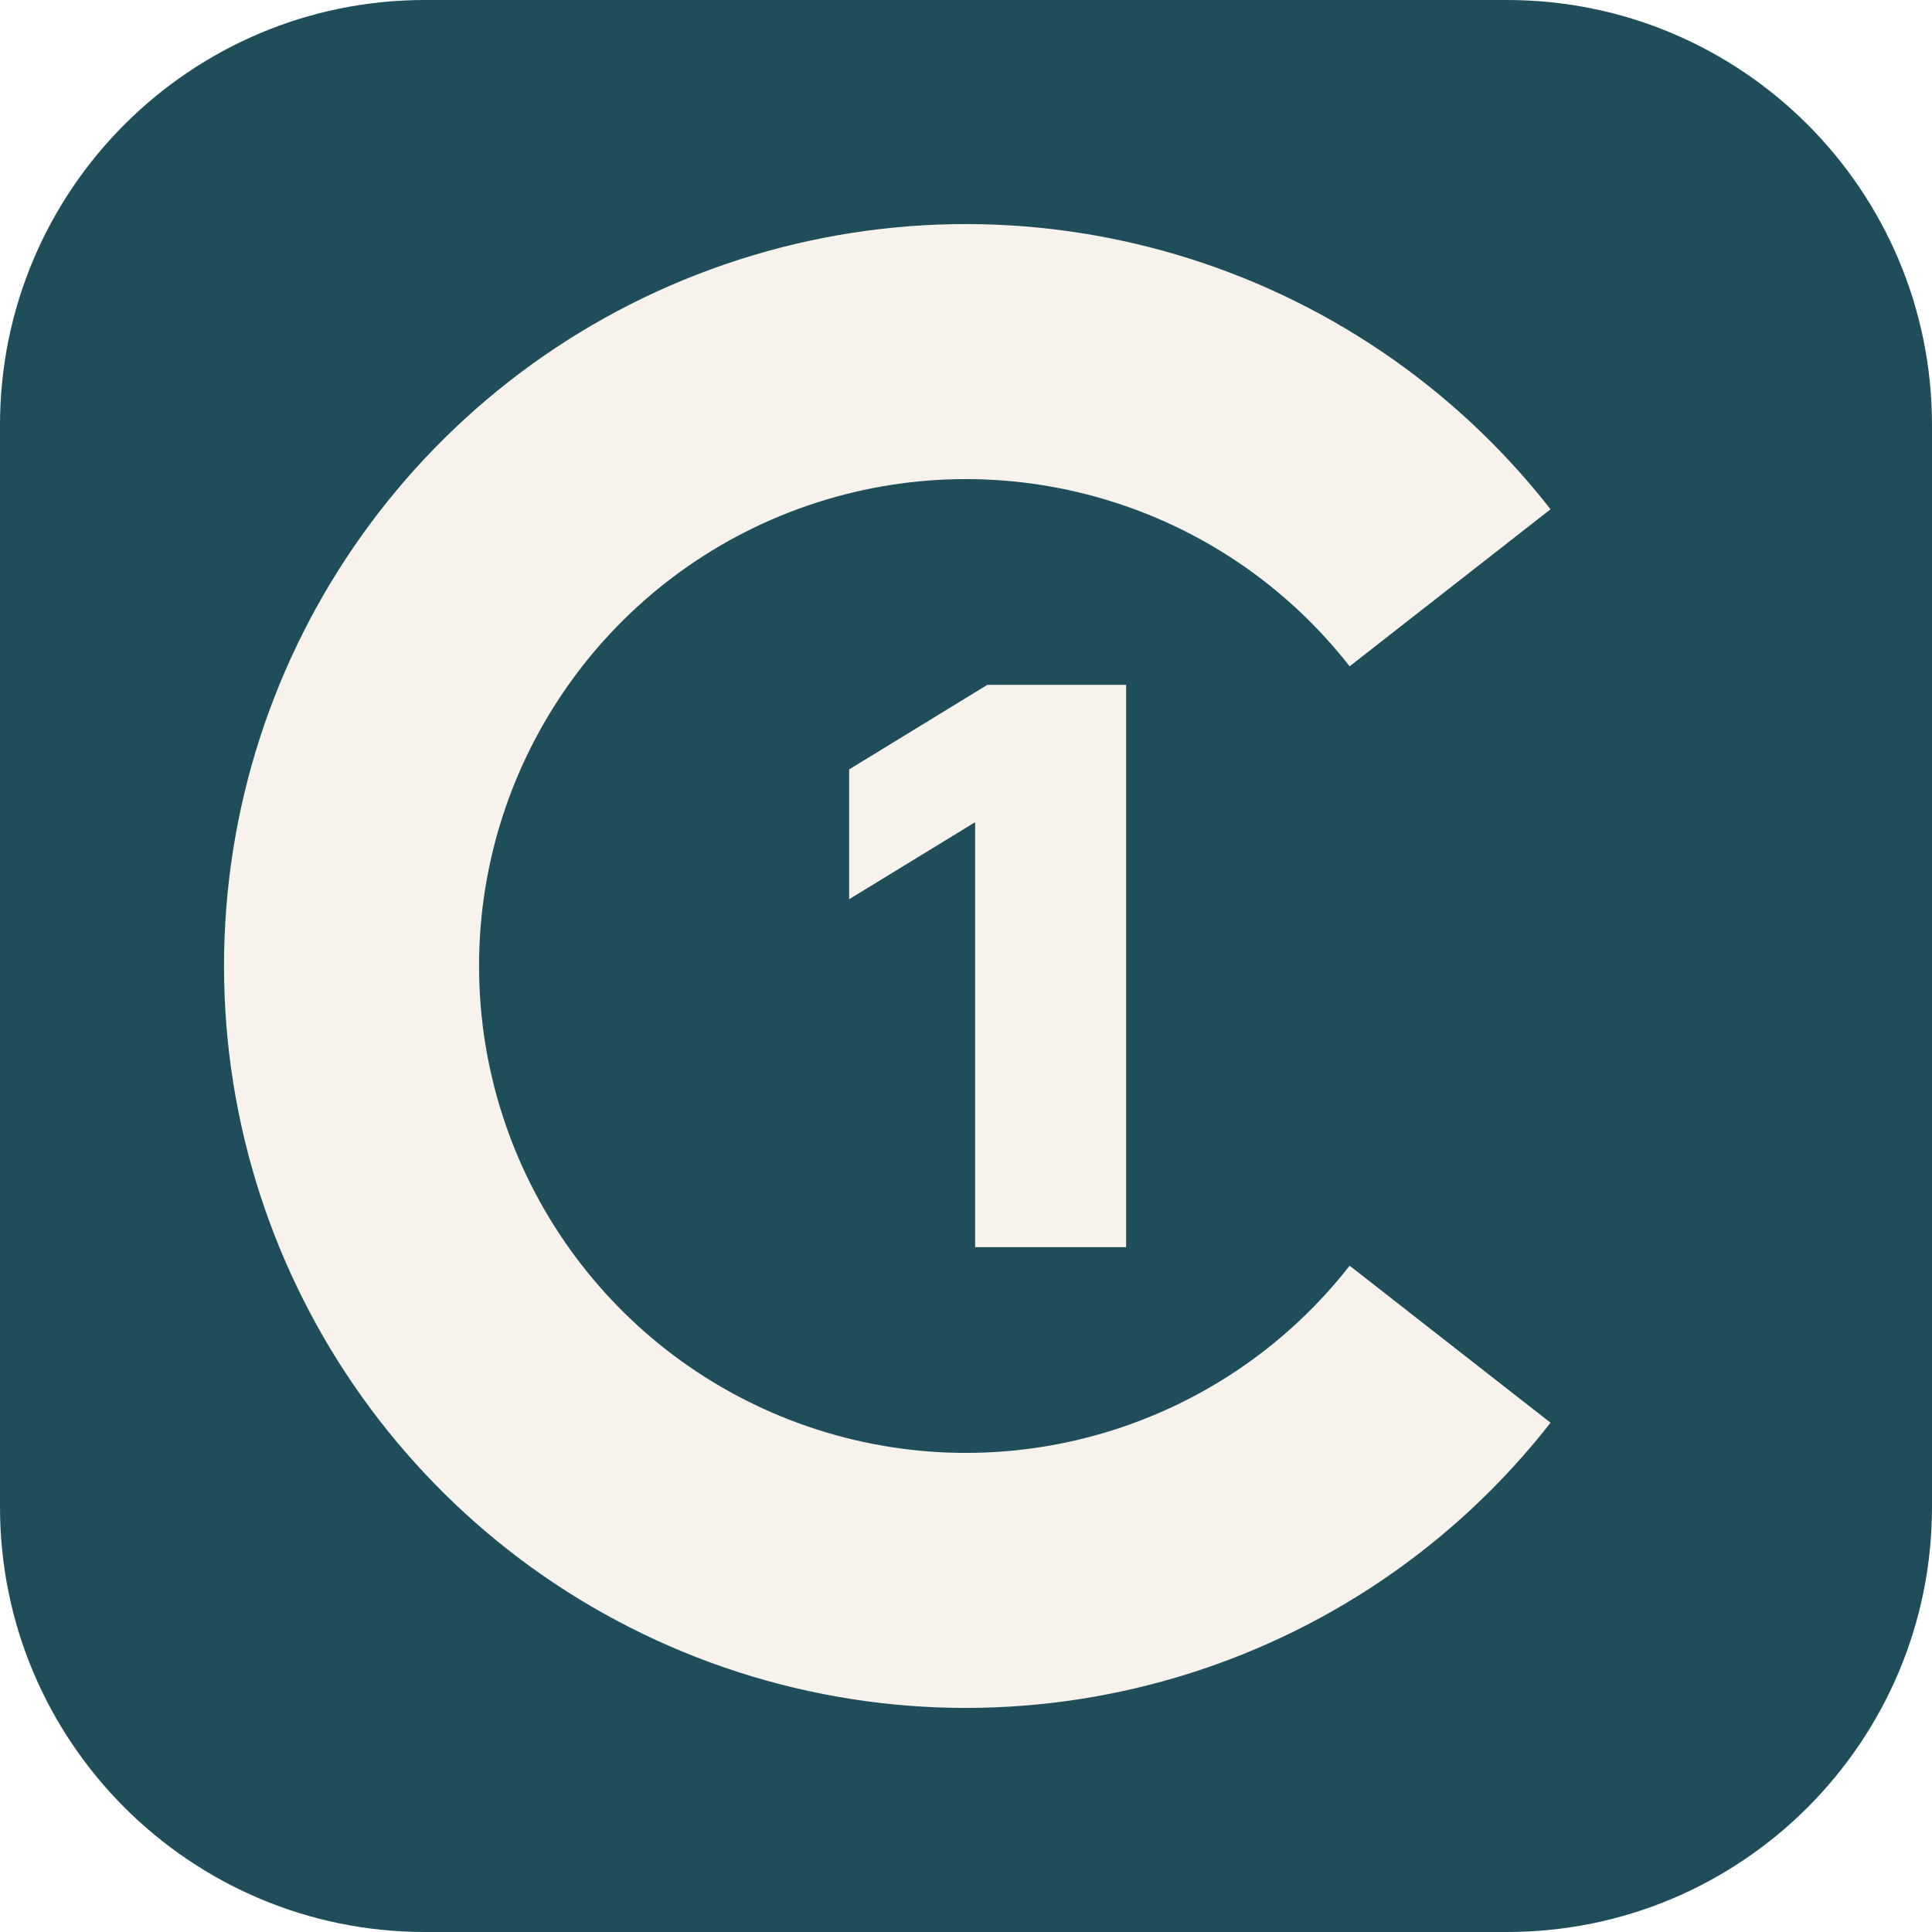
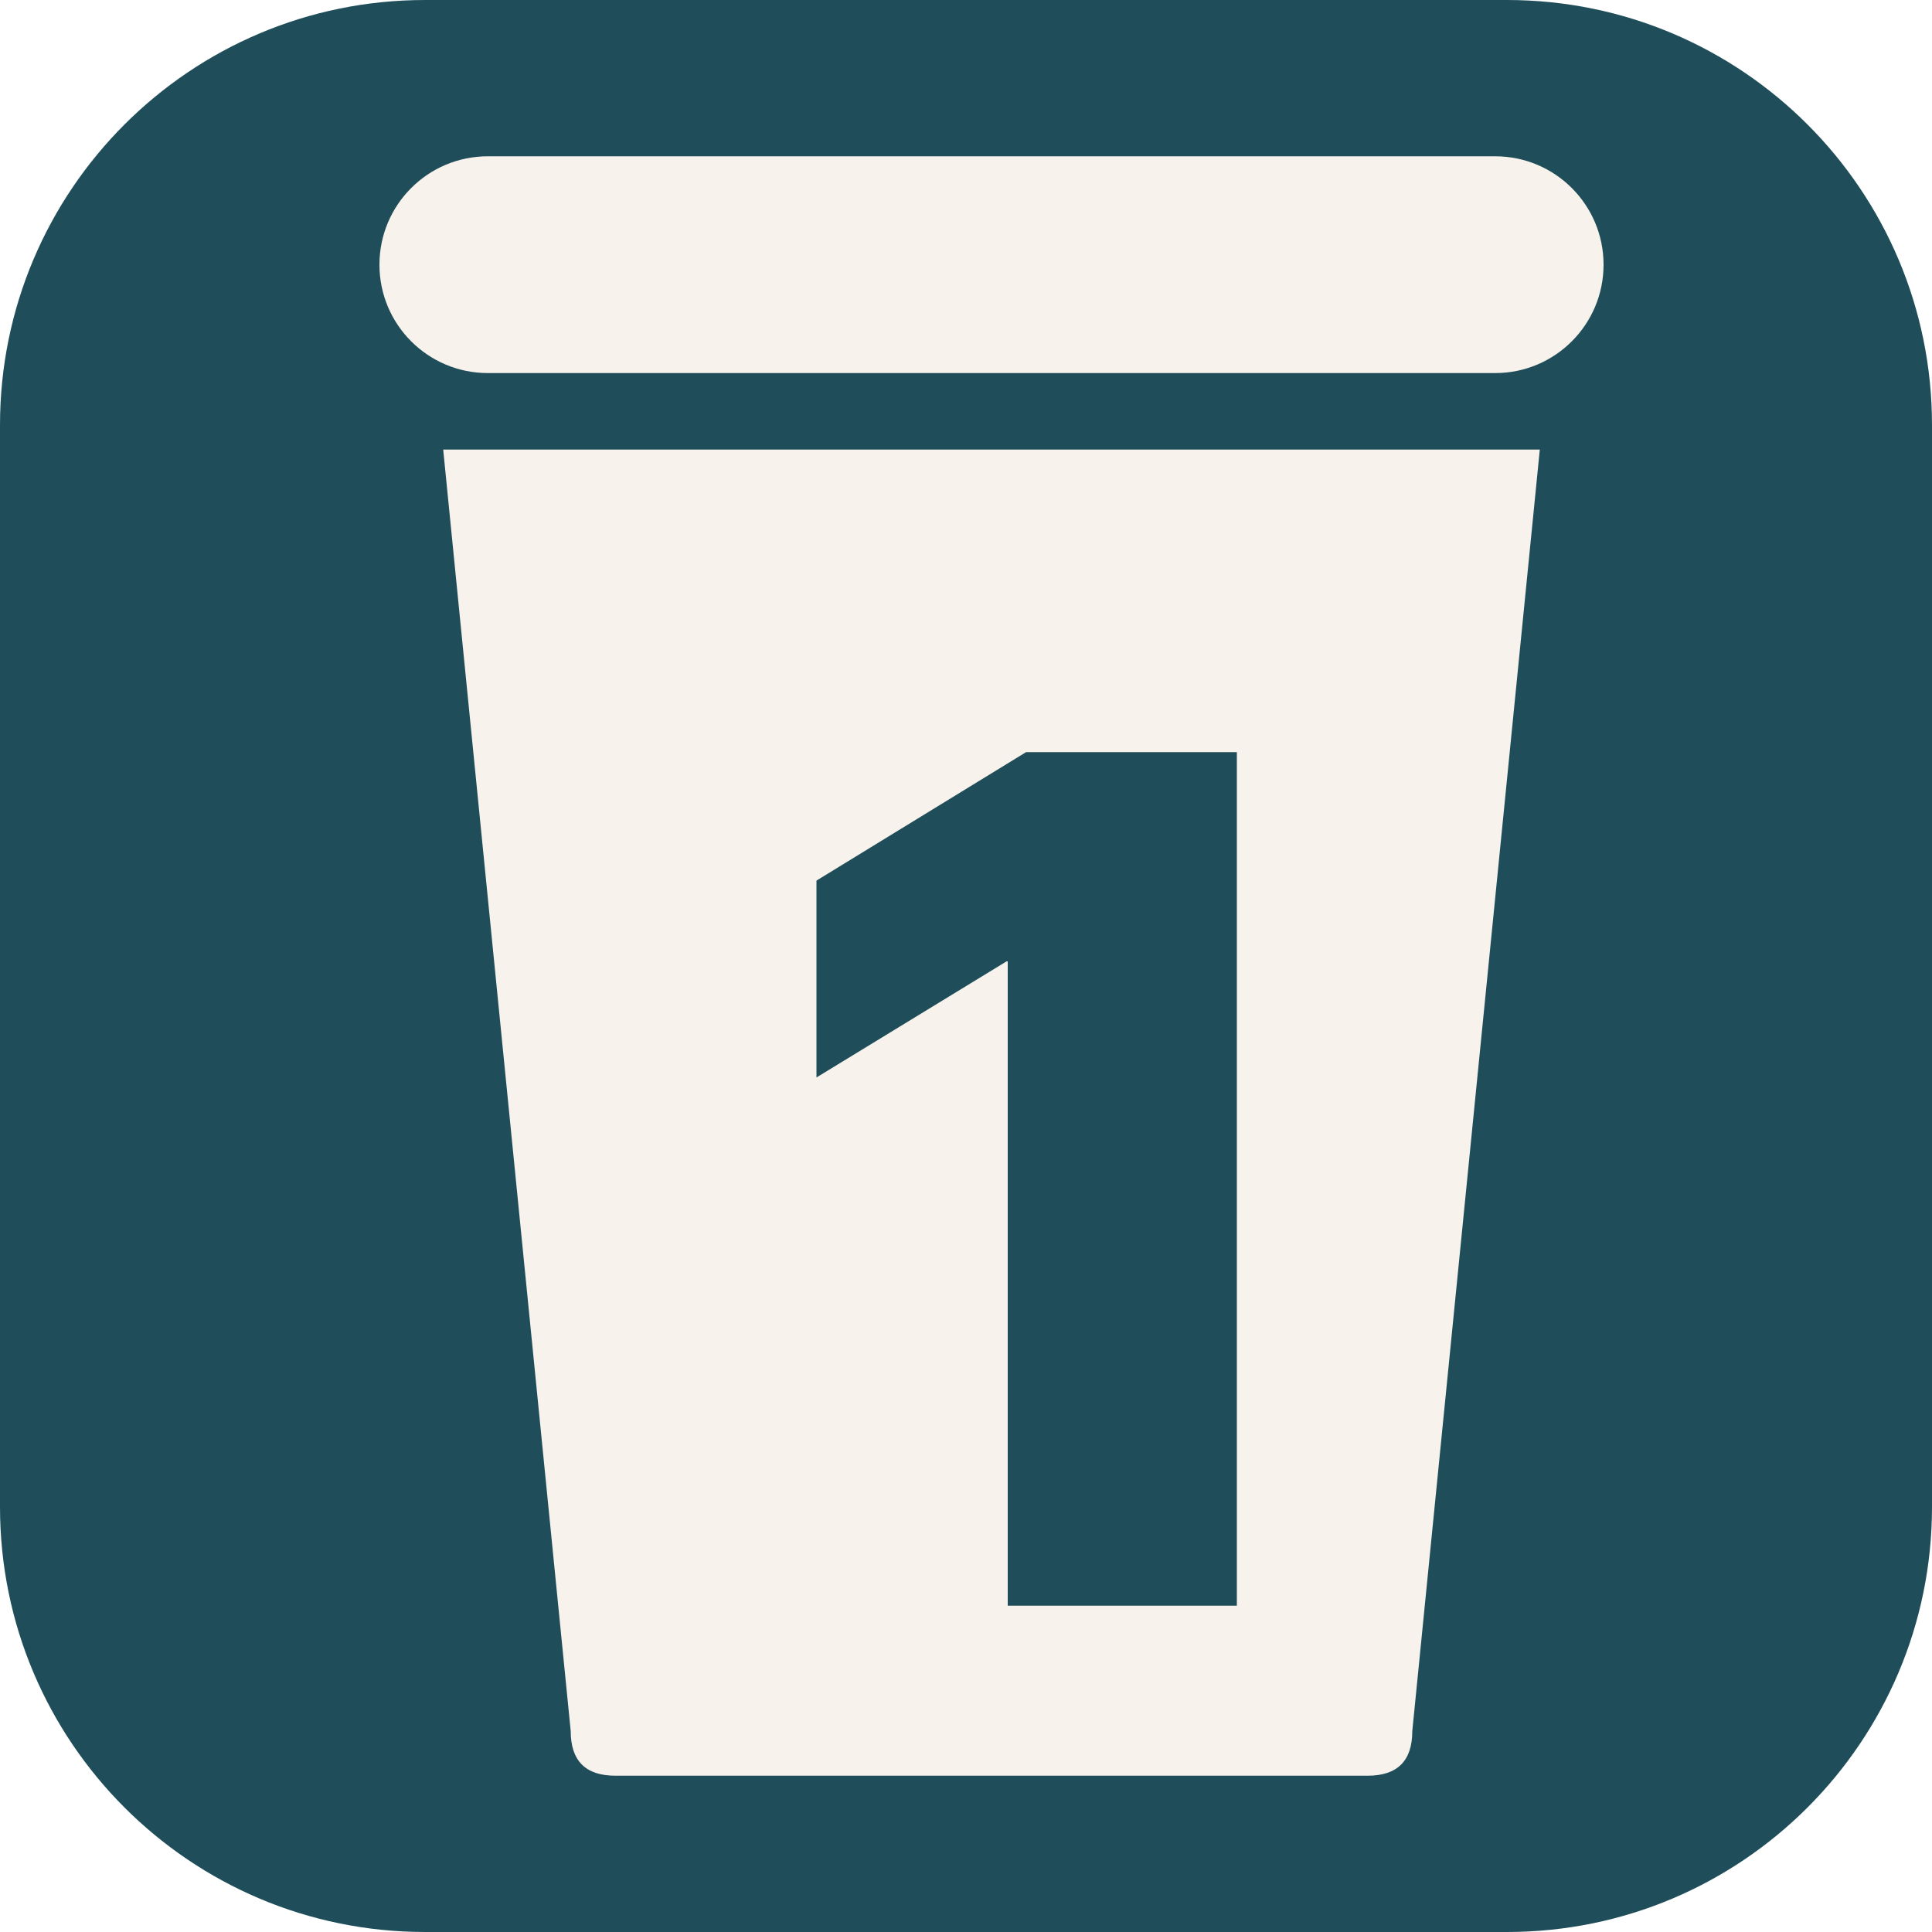
- <svg xmlns="http://www.w3.org/2000/svg" viewBox="0 0 100 100">
+ <svg xmlns="http://www.w3.org/2000/svg" viewBox="0 0 100 100" width="100" height="100">
  <rect width="100" height="100" rx="22" fill="#1F4E5A" />
-   <g transform="translate(10 10) scale(0.8)">
-     <path d="M87.82 79.55A48 48 0 1 1 87.82 20.45L74.82 30.61A31.5 31.5 0 1 0 74.82 69.39Z" fill="#F7F3EC" />
-     <path d="M60.36 31.81H51.38L42.44 37.28V45.68L50.55 40.72H50.59V68.19H60.36Z" fill="#F7F3EC" />
-   </g>
+   <path d="M25.25 8.09H77.39A5.61 5.61 0 0 1 77.39 19.31H25.25A5.61 5.61 0 0 1 25.25 8.09ZM22.94 23.27H79.7L73.1 89.6Q73.1 91.91 70.79 91.91H31.85Q29.54 91.91 29.54 89.6ZM64.02 38.93H53.11L42.26 45.58V55.77L52.1 49.76H52.16V83.11H64.02Z" fill="#F7F3EC" fill-rule="evenodd" />
</svg>
